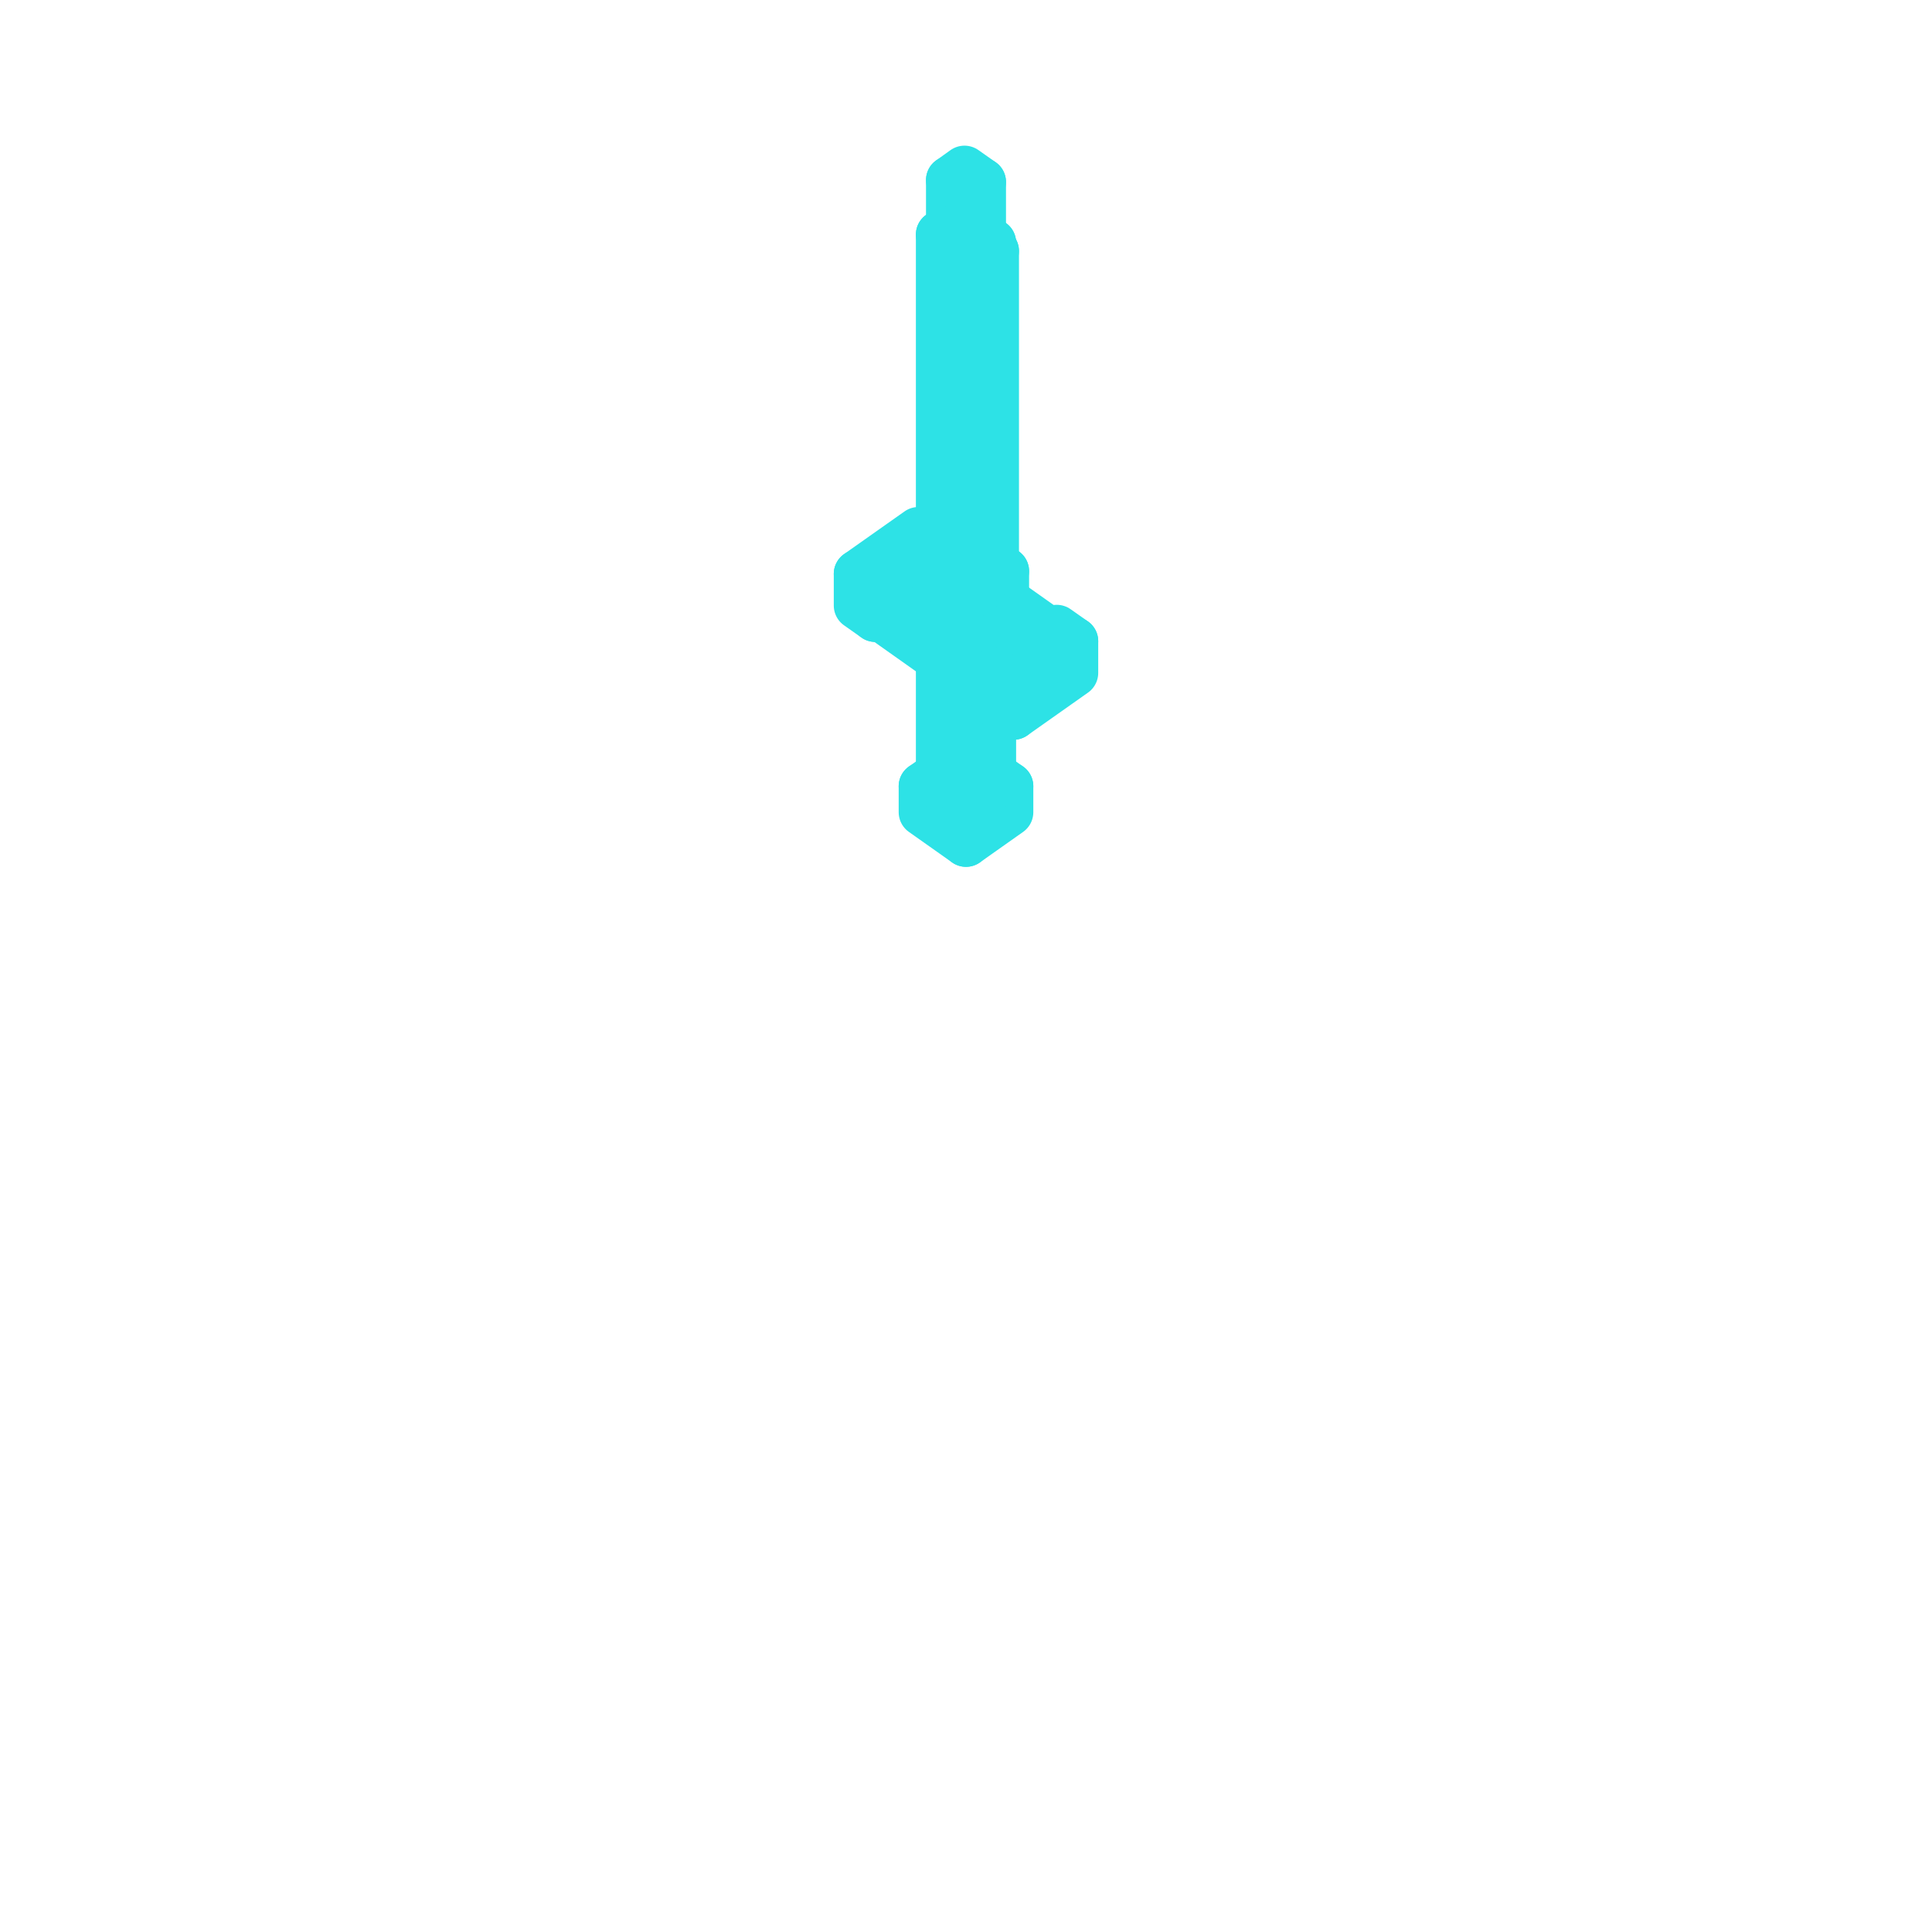
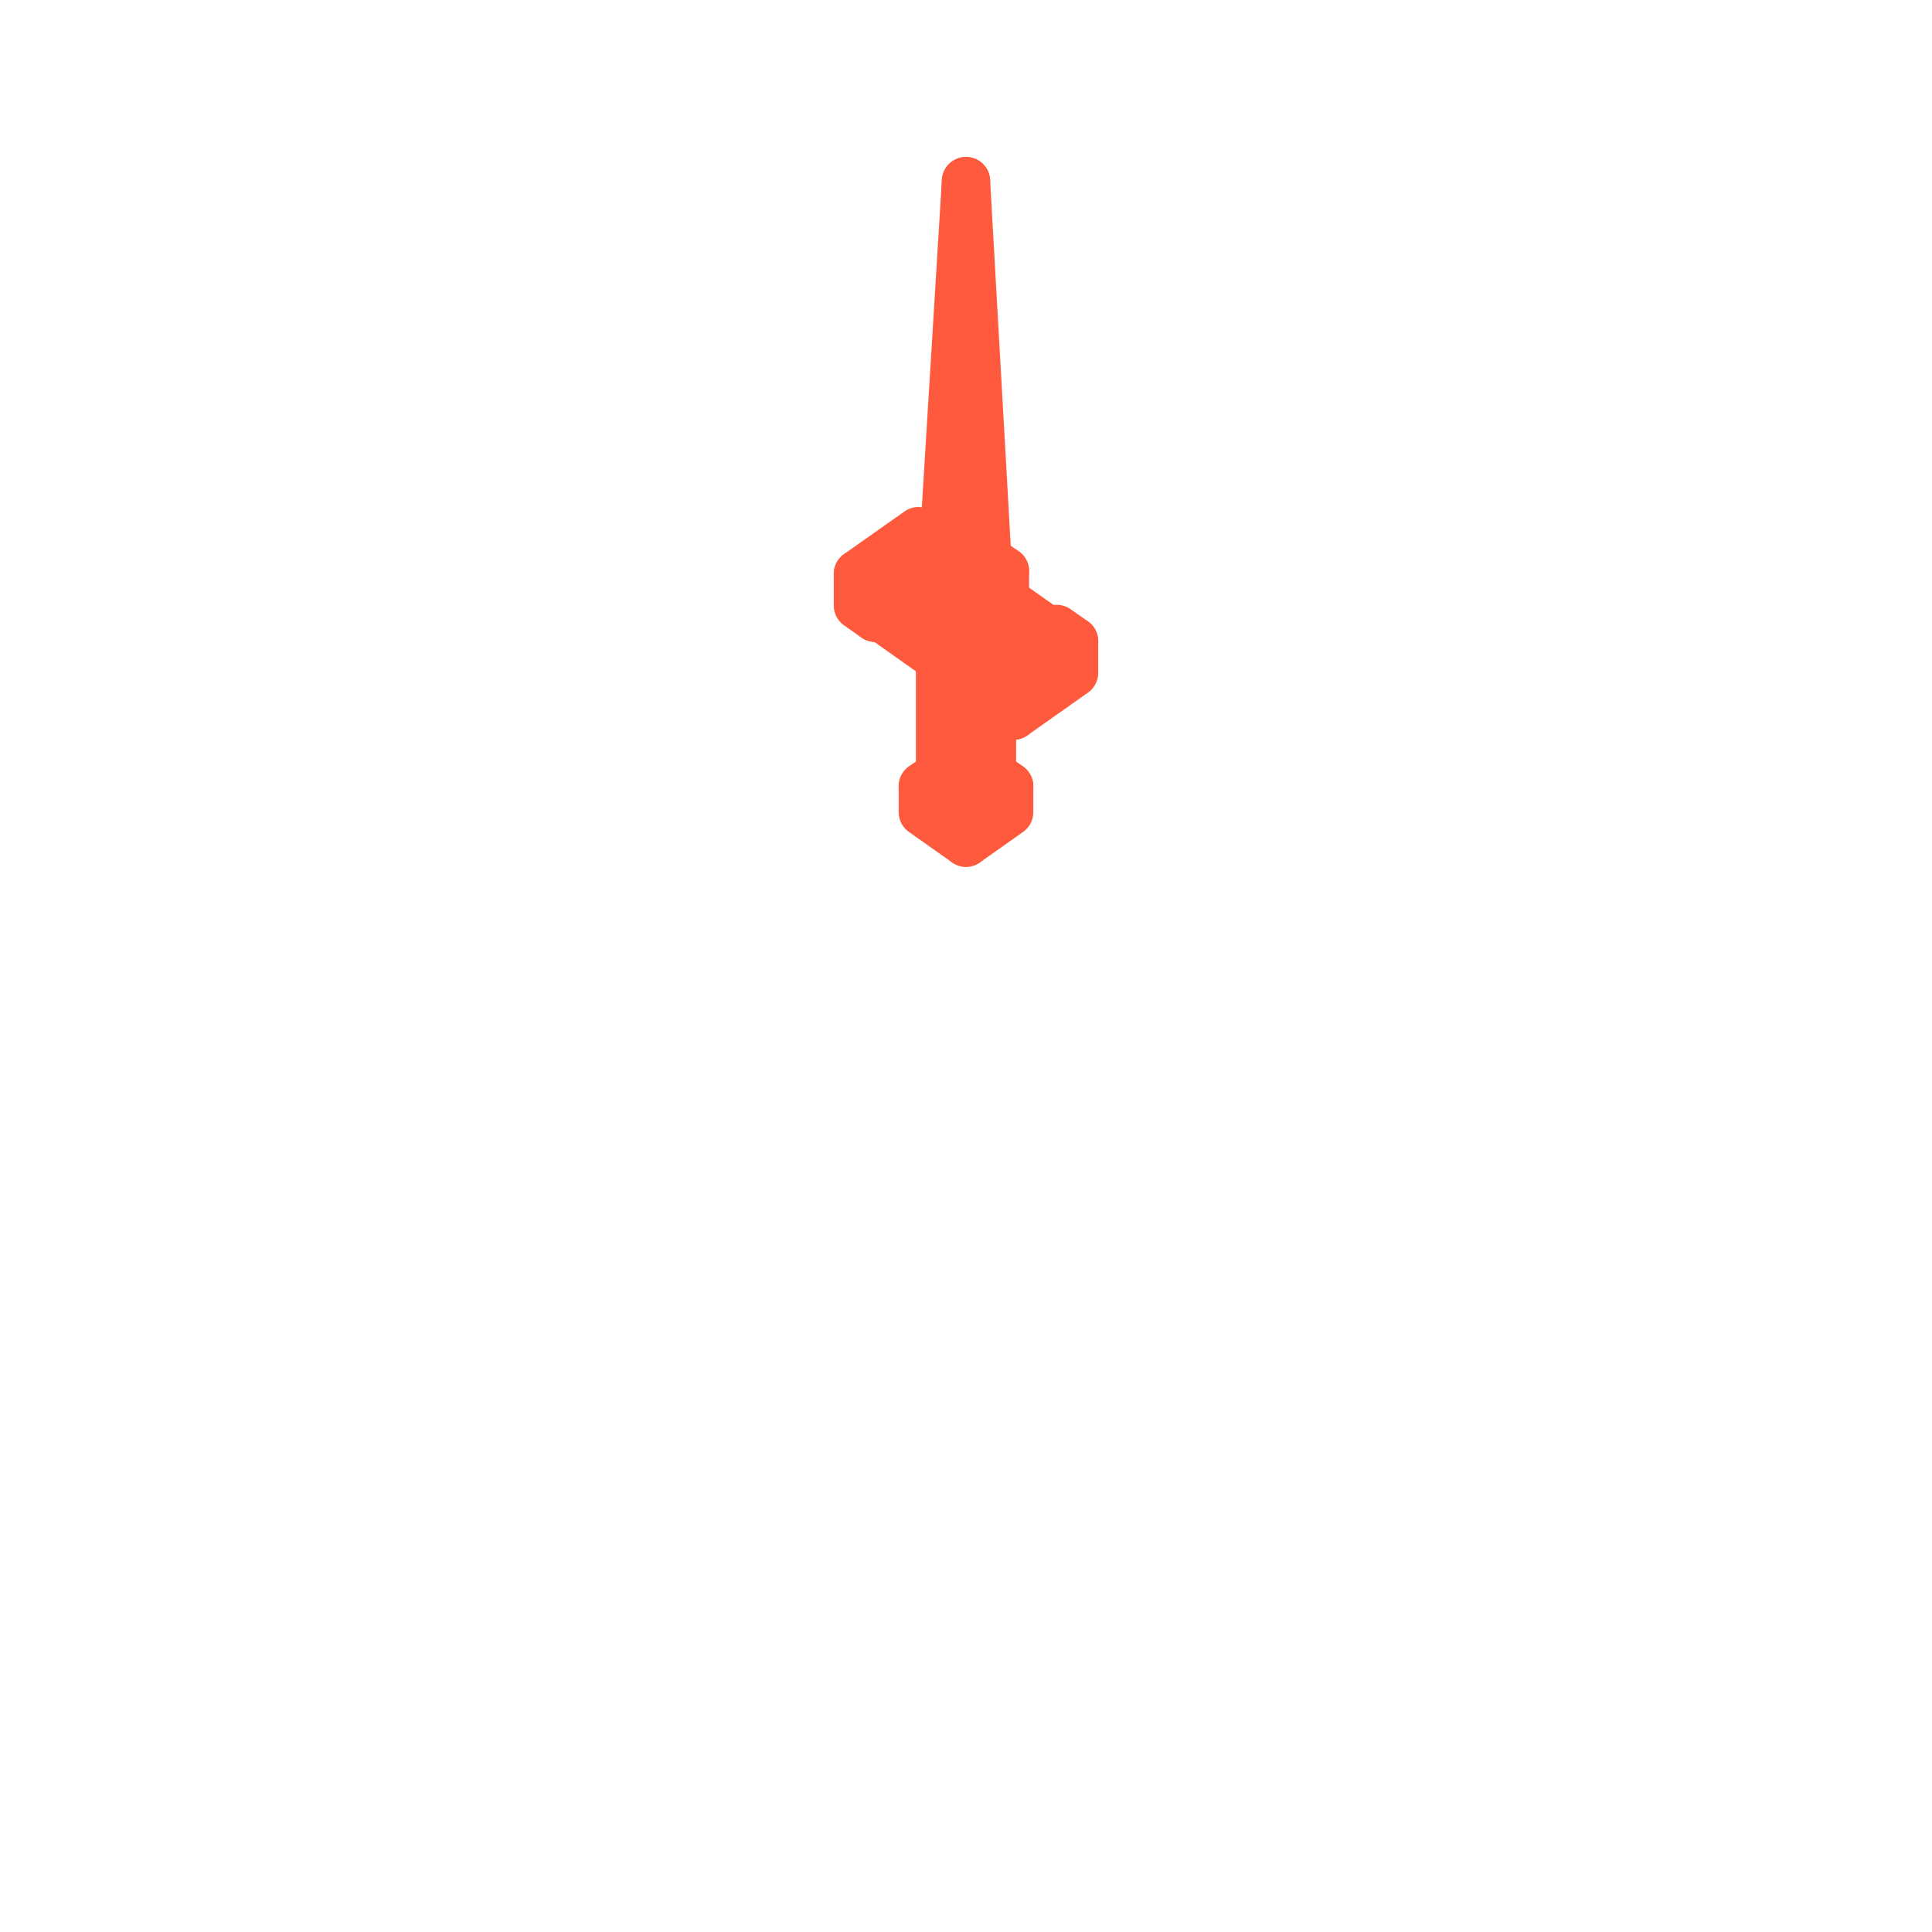
<svg xmlns="http://www.w3.org/2000/svg" viewBox="0 0 128 128" width="128" height="128" data-part-id="eq_plasma_blade" data-type="equipment" data-direction="north">
-   <g stroke="#2de2e6" stroke-width="3.2" stroke-linejoin="round">
-     <path d="M64.0 54.75 L65.34 53.81 L64.0 52.86 L62.66 53.81 Z" fill="#2de2e6" />
-     <path d="M62.66 54.57 L64.0 55.52 L64.0 54.75 L62.66 53.81 Z" fill="#2de2e6" />
-     <path d="M64.0 55.52 L65.34 54.57 L65.34 53.81 L64.0 54.75 Z" fill="#2de2e6" />
-     <path d="M64.0 54.11 L66.86 52.09 L64.0 50.06 L61.14 52.09 Z" fill="#2de2e6" />
-     <path d="M61.14 53.81 L64.0 55.83 L64.0 54.11 L61.14 52.09 Z" fill="#2de2e6" />
-     <path d="M64.0 55.83 L66.86 53.81 L66.86 52.09 L64.0 54.11 Z" fill="#2de2e6" />
-     <path d="M62.28 52.09 L64.0 53.3 L64.0 43.38 L62.28 42.16 Z" fill="#2de2e6" />
-     <path d="M64.0 53.3 L65.72 52.09 L65.72 42.16 L64.0 43.38 Z" fill="#2de2e6" />
-     <path d="M57.99 40.93 L62.0 38.1 L62.0 36.0 L57.99 38.83 Z" fill="#2de2e6" />
-     <path d="M57.99 38.83 L62.0 36.0 L60.85 35.19 L56.84 38.02 Z" fill="#2de2e6" />
-     <path d="M56.84 40.12 L57.99 40.93 L57.99 38.83 L56.84 38.02 Z" fill="#2de2e6" />
-     <path d="M64.0 43.38 L65.72 42.16 L64.0 40.95 L62.28 42.16 Z" fill="#2de2e6" />
-     <path d="M66.86 45.36 L70.68 42.66 L61.14 35.91 L57.32 38.61 Z" fill="#2de2e6" />
-     <path d="M57.32 40.14 L66.86 46.89 L66.86 45.36 L57.32 38.61 Z" fill="#2de2e6" />
-     <path d="M61.42 40.57 L64.1 42.46 L64.1 39.59 L61.42 37.7 Z" fill="#2de2e6" />
-     <path d="M64.1 42.46 L66.58 40.7 L66.58 37.84 L64.1 39.59 Z" fill="#2de2e6" />
-     <path d="M64.1 39.59 L66.58 37.84 L63.9 35.95 L61.42 37.7 Z" fill="#2de2e6" />
-     <path d="M66.86 46.89 L70.68 44.19 L70.68 42.66 L66.86 45.36 Z" fill="#2de2e6" />
-     <path d="M67.15 47.41 L71.16 44.58 L71.16 42.48 L67.15 45.31 Z" fill="#2de2e6" />
-     <path d="M67.15 45.31 L71.16 42.48 L70.01 41.67 L66.0 44.5 Z" fill="#2de2e6" />
-     <path d="M66.0 46.6 L67.15 47.41 L67.15 45.31 L66.0 44.5 Z" fill="#2de2e6" />
-     <path d="M63.81 36.69 L65.53 37.9 L65.53 16.9 L63.81 15.69 Z" fill="#2de2e6" />
-     <path d="M65.53 37.9 L65.91 37.63 L65.91 16.63 L65.53 16.9 Z" fill="#2de2e6" />
-     <path d="M62.28 37.5 L64.38 38.98 L64.38 17.03 L62.28 15.54 Z" fill="#2de2e6" />
-     <path d="M64.38 38.98 L65.72 38.04 L65.72 16.08 L64.38 17.03 Z" fill="#2de2e6" />
-     <path d="M65.53 16.9 L65.91 16.63 L64.19 15.42 L63.81 15.69 Z" fill="#2de2e6" />
-     <path d="M64.38 17.03 L65.72 16.08 L63.62 14.6 L62.28 15.54 Z" fill="#2de2e6" />
-     <path d="M62.95 15.75 L64.1 16.56 L64.1 12.74 L62.95 11.93 Z" fill="#2de2e6" />
-     <path d="M64.1 16.56 L65.05 15.88 L65.05 12.06 L64.1 12.74 Z" fill="#2de2e6" />
-     <path d="M64.1 12.74 L65.05 12.06 L63.9 11.25 L62.95 11.93 Z" fill="#2de2e6" />
+   <g stroke="#ff5a3d" stroke-width="3.2" stroke-linejoin="round">
+     <path d="M64.0 54.75 L65.34 53.81 L64.0 52.86 L62.66 53.81 Z" fill="#ff5a3d" />
+     <path d="M62.66 54.57 L64.0 55.52 L64.0 54.75 L62.66 53.81 Z" fill="#ff5a3d" />
+     <path d="M64.0 55.52 L65.34 54.57 L65.34 53.81 L64.0 54.75 Z" fill="#ff5a3d" />
+     <path d="M64.0 54.11 L66.86 52.09 L64.0 50.06 L61.14 52.09 Z" fill="#ff5a3d" />
+     <path d="M61.14 53.81 L64.0 55.83 L64.0 54.11 L61.14 52.09 Z" fill="#ff5a3d" />
+     <path d="M64.0 55.83 L66.86 53.81 L66.86 52.09 L64.0 54.11 Z" fill="#ff5a3d" />
+     <path d="M62.28 52.09 L64.0 53.3 L64.0 43.38 L62.28 42.16 Z" fill="#ff5a3d" />
+     <path d="M64.0 53.3 L65.72 52.09 L65.72 42.16 L64.0 43.38 Z" fill="#ff5a3d" />
+     <path d="M57.99 40.93 L62.0 38.1 L62.0 36.0 L57.99 38.83 Z" fill="#ff5a3d" />
+     <path d="M57.99 38.83 L62.0 36.0 L60.85 35.19 L56.84 38.02 Z" fill="#ff5a3d" />
+     <path d="M56.84 40.12 L57.99 40.93 L57.99 38.83 L56.84 38.02 Z" fill="#ff5a3d" />
+     <path d="M64.0 43.38 L65.72 42.16 L64.0 40.95 L62.28 42.16 Z" fill="#ff5a3d" />
+     <path d="M66.86 45.36 L70.68 42.66 L61.14 35.91 L57.32 38.61 Z" fill="#ff5a3d" />
+     <path d="M57.32 40.14 L66.86 46.89 L66.86 45.36 L57.32 38.61 Z" fill="#ff5a3d" />
+     <path d="M61.42 40.57 L64.1 42.46 L64.1 39.59 L61.42 37.7 Z" fill="#ff5a3d" />
+     <path d="M64.1 42.46 L66.58 40.7 L66.58 37.84 L64.1 39.59 Z" fill="#ff5a3d" />
+     <path d="M64.1 39.59 L66.58 37.84 L63.9 35.95 L61.42 37.7 Z" fill="#ff5a3d" />
+     <path d="M64.0 39.68 L63.28 36.86 L62.57 35.34 Z" fill="#ff5a3d" />
+     <path d="M64.0 39.68 L65.43 37.37 L63.28 36.86 Z" fill="#ff5a3d" />
+     <path d="M66.86 46.89 L70.68 44.19 L70.68 42.66 L66.86 45.36 Z" fill="#ff5a3d" />
+     <path d="M67.15 47.41 L71.16 44.58 L71.16 42.48 L67.15 45.31 Z" fill="#ff5a3d" />
+     <path d="M67.15 45.31 L71.16 42.48 L70.01 41.67 L66.0 44.5 Z" fill="#ff5a3d" />
+     <path d="M66.0 46.6 L67.15 47.41 L67.15 45.31 L66.0 44.5 Z" fill="#ff5a3d" />
+     <path d="M64.0 12.0 L62.57 35.34 L63.28 36.86 Z" fill="#ff5a3d" />
+     <path d="M64.0 12.0 L63.28 36.86 L65.43 37.37 Z" fill="#ff5a3d" />
  </g>
</svg>
